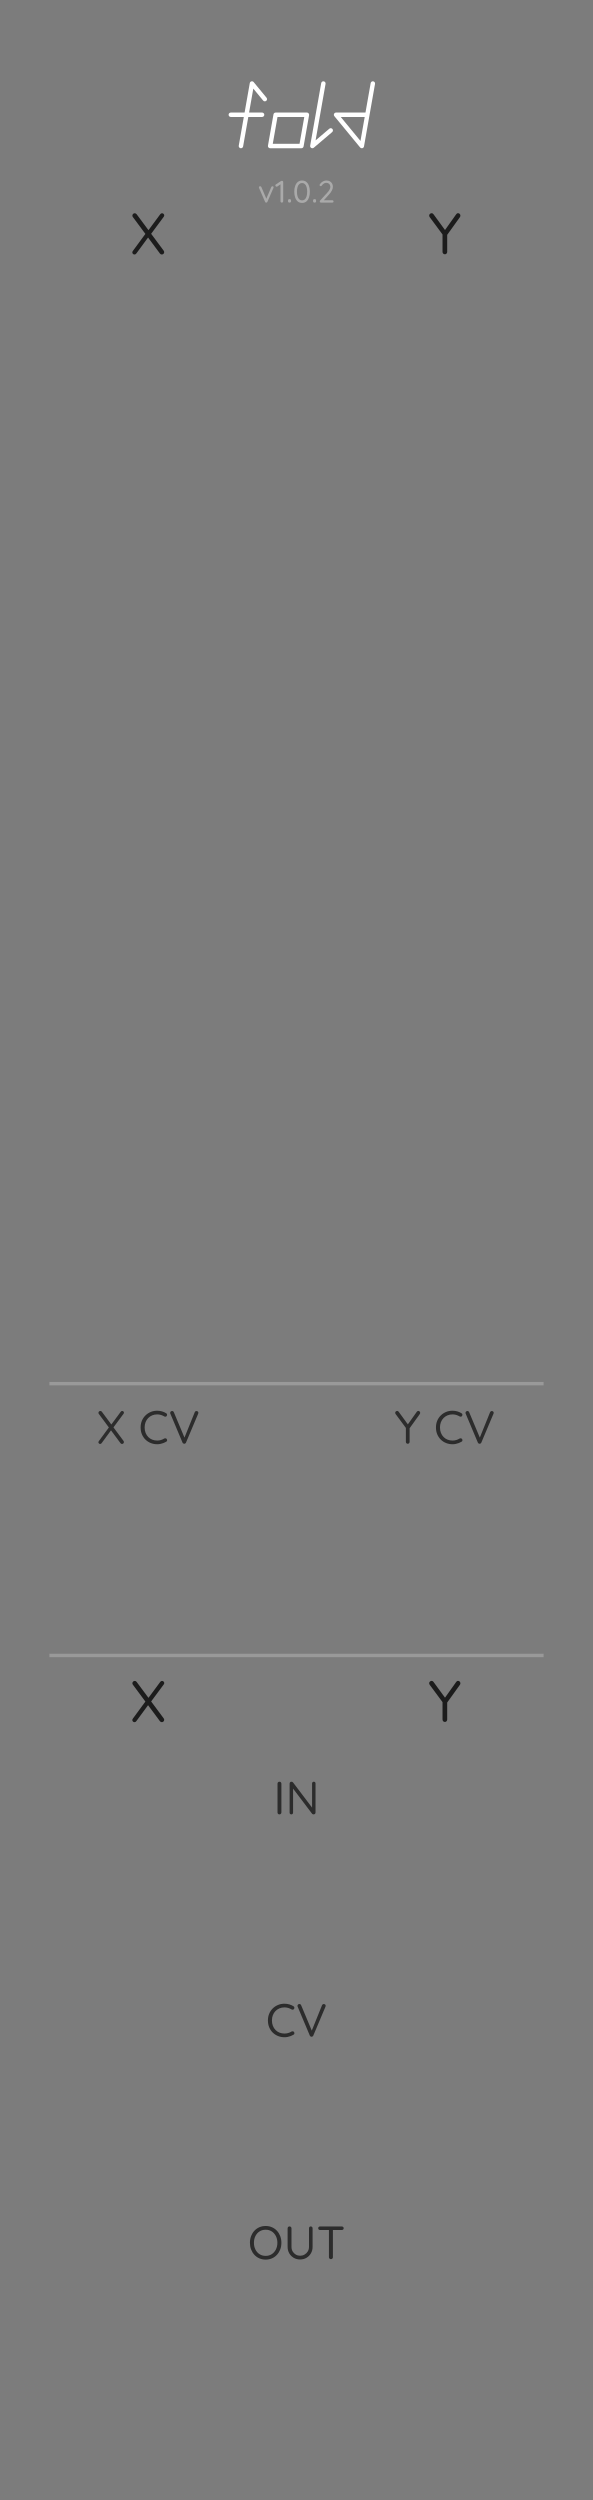
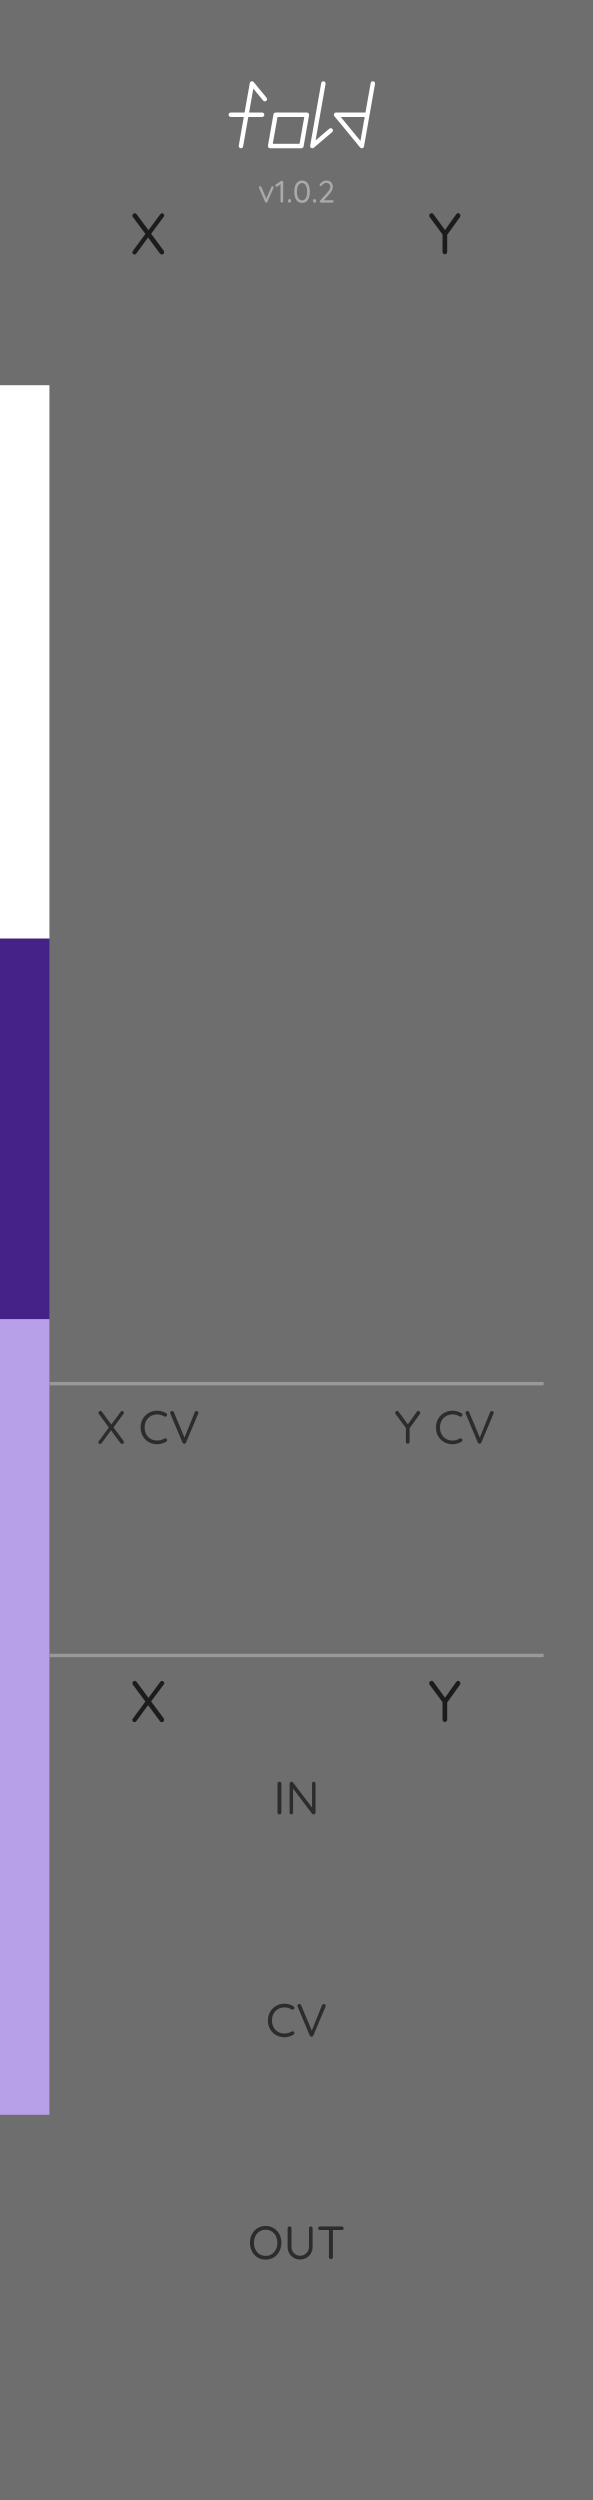
<svg xmlns="http://www.w3.org/2000/svg" width="30.48mm" height="128.5mm" viewBox="0 0 30.48 128.5">
-   <rect width="30.48" height="128.5" fill="#7c7c7c" />
+   <rect width="30.48" height="128.5" fill="#6e6e6e" />
+   <g id="palette-badge">
+     <rect x="0.000" y="19.800" width="2.540" height="28.448" fill="#FFFFFF" stroke="none" />
+     <rect x="0.000" y="48.248" width="2.540" height="19.558" fill="#442288" stroke="none" />
+     <rect x="0.000" y="67.806" width="2.540" height="40.894" fill="#B8A0E8" stroke="none" />
+   </g>
  <line x1="2.54" y1="71.12" x2="27.94" y2="71.12" stroke="#999999" stroke-width="0.176" />
  <line x1="2.54" y1="85.09" x2="27.94" y2="85.09" stroke="#999999" stroke-width="0.176" />
  <g transform="translate(11.587, 7.620) scale(0.0048, -0.0048)">
    <path d="M440.321 541.007 302.42 708.432C296.547 715.565 287.046 718.626 278.118 716.276C269.179 713.925 262.43 706.591 260.826 697.491L205.231 382.215H57.68C44.603 382.215 34 371.612 34 358.534C34 345.457 44.603 334.854 57.68 334.854H196.884L142.739 27.8C140.466 14.918 149.068 2.64 161.95 0.367C163.341 0.124 164.72 0.006 166.088 0.006C177.365 0.006 187.352 8.087 189.383 19.578L244.978 334.854H392.529C405.606 334.854 416.209 345.457 416.209 358.534C416.209 371.612 405.606 382.215 392.529 382.215H253.325L298.542 638.652L403.771 510.898C412.082 500.799 427.007 499.354 437.1 507.678C447.188 515.989 448.633 530.914 440.321 541.007Z" fill="#ffffff" />
  </g>
  <g transform="translate(13.608, 7.620) scale(0.0048, -0.0048)">
    <path d="M469.708 373.755C465.209 379.118 458.567 382.215 451.569 382.215H116.721C105.23 382.215 95.397 373.962 93.402 362.649L34.362 27.8C33.148 20.91 35.042 13.829 39.542 8.466C44.041 3.102 50.683 0.006 57.68 0.006H392.529C404.02 0.006 413.853 8.258 415.848 19.572L474.888 354.42C476.102 361.311 474.208 368.391 469.708 373.755ZM372.655 47.366H85.901L136.589 334.854H423.343Z" fill="#ffffff" />
  </g>
  <g transform="translate(15.778, 7.620) scale(0.0048, -0.0048)">
    <path d="M272.672 206.443C264.2 216.407 249.252 217.614 239.289 209.149L92.413 84.289L199.092 689.263C201.359 702.145 192.763 714.423 179.882 716.696C166.994 718.934 154.721 710.367 152.448 697.485L34.361 27.794C32.627 17.961 37.244 8.099 45.905 3.132C49.576 1.03 53.631 -3.0517578125e-05 57.674 -3.0517578125e-05C63.168 -3.0517578125e-05 68.632 1.912 73.019 5.642L269.966 173.066C279.93 181.538 281.143 196.48 272.672 206.443Z" fill="#ffffff" />
  </g>
  <g transform="translate(16.997, 7.620) scale(0.0048, -0.0048)">
    <path d="M455.682 716.696C442.794 718.934 430.522 710.367 428.248 697.486L372.653 382.209H57.678C48.514 382.209 40.173 376.922 36.266 368.634C32.352 360.346 33.578 350.548 39.403 343.474L315.205 8.625C319.77 3.084 326.507 -1.52587890625e-05 333.48 -1.52587890625e-05C335.487 -1.52587890625e-05 337.512 0.255 339.507 0.781C348.446 3.132 355.201 10.467 356.805 19.566L415.769 353.958C415.822 354.242 415.875 354.527 415.917 354.817L474.886 689.263C477.16 702.145 468.564 714.423 455.682 716.696ZM319.089 78.405 107.862 334.848H364.306Z" fill="#ffffff" />
  </g>
  <g transform="translate(13.253, 10.414) scale(0.0016, -0.0016)">
    <path d="M74.0 526.0Q55.0 526.0 44.5 514.5Q34.0 503.0 34.0 490.0Q34.0 483.0 35.5 478.0Q37.0 473.0 39.0 469.0L232.0 26.0Q237.0 12.0 248.5 5.5Q260.0 -1.0 273.0 0.0Q297.0 1.0 308.0 26.0L501.0 470.0Q503.0 474.0 504.5 479.5Q506.0 485.0 506.0 491.0Q506.0 506.0 495.0 516.0Q484.0 526.0 469.0 526.0Q443.0 527.0 432.0 500.0L272.703 125.794L113.0 501.0Q108.0 513.0 97.0 519.5Q86.0 526.0 74.0 526.0Z" fill="#aaaaaa" />
  </g>
  <g transform="translate(14.117, 10.414) scale(0.0016, -0.0016)">
    <path d="M230.0 0.0Q249.0 0.0 261.5 12.0Q274.0 24.0 274.0 41.0V660.0Q274.0 677.0 263.5 688.5Q253.0 700.0 235.0 700.0Q227.0 701.0 219.0 699.0Q211.0 697.0 203.0 692.0L44.0 587.0Q23.0 574.0 23.0 552.0Q23.0 536.0 35.0 523.5Q47.0 511.0 64.0 511.0Q77.0 511.0 87.0 518.0L188.0 587.717V41.0Q188.0 24.0 200.0 12.0Q212.0 0.0 230.0 0.0Z" fill="#aaaaaa" />
  </g>
  <g transform="translate(14.718, 10.414) scale(0.0016, -0.0016)">
    <path d="M98.0 1.0H106.0Q128.0 1.0 139.0 13.0Q150.0 25.0 150.0 46.0V66.0Q150.0 88.0 139.0 100.0Q128.0 112.0 106.0 112.0H98.0Q77.0 112.0 65.5 100.0Q54.0 88.0 54.0 66.0V46.0Q54.0 25.0 65.5 13.0Q77.0 1.0 98.0 1.0Z" fill="#aaaaaa" />
  </g>
  <g transform="translate(15.045, 10.414) scale(0.0016, -0.0016)">
    <path d="M301.0 -10.0Q384.0 -10.0 439.5 37.0Q495.0 84.0 523.0 166.0Q551.0 248.0 551.0 350.0Q551.0 454.0 523.0 535.0Q495.0 616.0 439.5 663.0Q384.0 710.0 301.0 710.0Q218.0 710.0 162.5 663.0Q107.0 616.0 78.5 535.0Q50.0 454.0 50.0 350.0Q50.0 248.0 78.5 166.0Q107.0 84.0 162.5 37.0Q218.0 -10.0 301.0 -10.0ZM301.0 71.0Q248.0 71.0 211.5 105.0Q175.0 139.0 155.5 201.5Q136.0 264.0 136.0 350.0Q136.0 437.0 155.5 499.5Q175.0 562.0 211.5 595.5Q248.0 629.0 301.0 629.0Q354.0 629.0 390.5 595.5Q427.0 562.0 446.0 499.5Q465.0 437.0 465.0 350.0Q465.0 264.0 446.0 201.5Q427.0 139.0 390.5 105.0Q354.0 71.0 301.0 71.0Z" fill="#aaaaaa" />
  </g>
  <g transform="translate(16.006, 10.414) scale(0.0016, -0.0016)">
    <path d="M98.0 1.0H106.0Q128.0 1.0 139.0 13.0Q150.0 25.0 150.0 46.0V66.0Q150.0 88.0 139.0 100.0Q128.0 112.0 106.0 112.0H98.0Q77.0 112.0 65.5 100.0Q54.0 88.0 54.0 66.0V46.0Q54.0 25.0 65.5 13.0Q77.0 1.0 98.0 1.0Z" fill="#aaaaaa" />
  </g>
  <g transform="translate(16.333, 10.414) scale(0.0016, -0.0016)">
    <path d="M469.0 75.0H194.021L360.0 259.0Q422.0 325.0 454.0 389.0Q486.0 453.0 486.0 506.0Q486.0 568.0 460.0 614.0Q434.0 660.0 386.5 685.0Q339.0 710.0 275.0 710.0Q239.0 710.0 201.5 696.0Q164.0 682.0 132.5 658.5Q101.0 635.0 80.0 606.0Q70.0 594.0 64.0 584.5Q58.0 575.0 58.0 564.0Q58.0 550.0 70.0 539.5Q82.0 529.0 97.0 529.0Q106.0 529.0 114.5 532.5Q123.0 536.0 131.0 549.0Q145.0 573.0 167.0 592.5Q189.0 612.0 216.0 623.5Q243.0 635.0 270.0 635.0Q331.0 635.0 367.5 598.5Q404.0 562.0 404.0 501.0Q404.0 464.0 378.5 416.5Q353.0 369.0 303.0 315.0L77.0 68.0Q65.0 55.0 65.0 39.0Q65.0 21.0 76.5 10.5Q88.0 0.0 106.0 0.0H469.0Q485.0 0.0 496.0 10.5Q507.0 21.0 507.0 37.0Q507.0 53.0 496.0 64.0Q485.0 75.0 469.0 75.0Z" fill="#aaaaaa" />
  </g>
  <g transform="translate(6.687, 13.070) scale(0.003, -0.003)">
    <path d="M547.0 703.0Q528.0 703.0 515.0 684.0L314.685 412.986L112.0 686.0Q100.0 703.0 79.0 703.0Q64.0 703.0 51.5 691.5Q39.0 680.0 39.0 663.0Q39.0 649.0 47.0 639.0L261.804 349.199L48.0 58.0Q38.0 45.0 38.0 31.0Q38.0 19.0 48.5 7.5Q59.0 -4.0 75.0 -4.0Q95.0 -4.0 107.0 14.0L307.749 287.214L511.0 13.0Q524.0 -4.0 544.0 -4.0Q558.0 -4.0 571.0 7.0Q584.0 18.0 584.0 36.0Q584.0 49.0 576.0 61.0L360.574 351.175L576.0 642.0Q585.0 654.0 585.0 667.0Q585.0 681.0 573.5 692.0Q562.0 703.0 547.0 703.0Z" fill="#1c1c1c" />
  </g>
  <g transform="translate(22.002, 13.070) scale(0.003, -0.003)">
    <path d="M514.0 704.0Q494.0 704.0 481.0 684.0L290.301 415.679L94.0 685.0Q81.0 704.0 61.0 704.0Q47.0 704.0 33.0 692.5Q19.0 681.0 19.0 664.0Q19.0 657.0 21.5 649.5Q24.0 642.0 30.0 634.0L248.0 339.458V41.0Q248.0 24.0 259.5 12.0Q271.0 0.0 289.0 0.0Q305.0 0.0 316.5 12.0Q328.0 24.0 328.0 41.0V333.099L547.0 638.0Q551.0 644.0 552.5 650.5Q554.0 657.0 554.0 663.0Q554.0 679.0 542.5 691.5Q531.0 704.0 514.0 704.0Z" fill="#1c1c1c" />
  </g>
  <g transform="translate(4.967, 74.210) scale(0.0024, -0.0024)">
    <path d="M547.0 703.0Q528.0 703.0 515.0 684.0L314.685 412.986L112.0 686.0Q100.0 703.0 79.0 703.0Q64.0 703.0 51.5 691.5Q39.0 680.0 39.0 663.0Q39.0 649.0 47.0 639.0L261.804 349.199L48.0 58.0Q38.0 45.0 38.0 31.0Q38.0 19.0 48.5 7.5Q59.0 -4.0 75.0 -4.0Q95.0 -4.0 107.0 14.0L307.749 287.214L511.0 13.0Q524.0 -4.0 544.0 -4.0Q558.0 -4.0 571.0 7.0Q584.0 18.0 584.0 36.0Q584.0 49.0 576.0 61.0L360.574 351.175L576.0 642.0Q585.0 654.0 585.0 667.0Q585.0 681.0 573.5 692.0Q562.0 703.0 547.0 703.0Z" fill="#2c2c2c" />
  </g>
  <g transform="translate(7.120, 74.210) scale(0.0024, -0.0024)">
    <path d="M592.0 654.0Q551.0 680.0 501.5 694.0Q452.0 708.0 400.0 708.0Q325.0 708.0 260.5 681.0Q196.0 654.0 147.5 606.0Q99.0 558.0 72.0 493.0Q45.0 428.0 45.0 350.0Q45.0 267.0 73.5 200.5Q102.0 134.0 151.0 87.0Q200.0 40.0 264.0 15.0Q328.0 -10.0 400.0 -10.0Q435.0 -10.0 469.5 -3.0Q504.0 4.0 536.0 16.5Q568.0 29.0 593.0 44.0Q609.0 52.0 612.0 69.5Q615.0 87.0 603.0 103.0Q593.0 115.0 579.0 117.0Q565.0 119.0 551.0 112.0Q517.0 91.0 479.0 80.0Q441.0 69.0 400.0 69.0Q343.0 69.0 294.5 88.0Q246.0 107.0 209.5 143.5Q173.0 180.0 152.0 232.0Q131.0 284.0 131.0 350.0Q131.0 412.0 151.0 463.0Q171.0 514.0 207.0 551.0Q243.0 588.0 292.0 608.5Q341.0 629.0 400.0 629.0Q442.0 629.0 480.0 617.5Q518.0 606.0 551.0 586.0Q565.0 579.0 579.0 580.0Q593.0 581.0 602.0 594.0Q614.0 609.0 611.5 627.0Q609.0 645.0 592.0 654.0Z" fill="#2c2c2c" />
  </g>
  <g transform="translate(8.668, 74.210) scale(0.0024, -0.0024)">
    <path d="M596.0 701.0Q571.0 701.0 559.0 676.0L339.284 131.942L112.0 674.0Q100.0 702.0 73.0 702.0Q60.0 702.0 46.5 691.5Q33.0 681.0 33.0 662.0Q33.0 657.0 34.0 652.5Q35.0 648.0 37.0 644.0L297.0 26.0Q302.0 14.0 312.0 7.5Q322.0 1.0 333.0 0.0Q345.0 0.0 355.5 6.5Q366.0 13.0 372.0 26.0L633.0 645.0Q637.0 655.0 637.0 663.0Q637.0 680.0 625.0 690.5Q613.0 701.0 596.0 701.0Z" fill="#2c2c2c" />
  </g>
  <g transform="translate(20.267, 74.210) scale(0.0024, -0.0024)">
    <path d="M514.0 704.0Q494.0 704.0 481.0 684.0L290.301 415.679L94.0 685.0Q81.0 704.0 61.0 704.0Q47.0 704.0 33.0 692.5Q19.0 681.0 19.0 664.0Q19.0 657.0 21.5 649.5Q24.0 642.0 30.0 634.0L248.0 339.458V41.0Q248.0 24.0 259.5 12.0Q271.0 0.0 289.0 0.0Q305.0 0.0 316.5 12.0Q328.0 24.0 328.0 41.0V333.099L547.0 638.0Q551.0 644.0 552.5 650.5Q554.0 657.0 554.0 663.0Q554.0 679.0 542.5 691.5Q531.0 704.0 514.0 704.0Z" fill="#2c2c2c" />
  </g>
  <g transform="translate(22.300, 74.210) scale(0.0024, -0.0024)">
    <path d="M592.0 654.0Q551.0 680.0 501.5 694.0Q452.0 708.0 400.0 708.0Q325.0 708.0 260.5 681.0Q196.0 654.0 147.5 606.0Q99.0 558.0 72.0 493.0Q45.0 428.0 45.0 350.0Q45.0 267.0 73.5 200.5Q102.0 134.0 151.0 87.0Q200.0 40.0 264.0 15.0Q328.0 -10.0 400.0 -10.0Q435.0 -10.0 469.5 -3.0Q504.0 4.0 536.0 16.5Q568.0 29.0 593.0 44.0Q609.0 52.0 612.0 69.5Q615.0 87.0 603.0 103.0Q593.0 115.0 579.0 117.0Q565.0 119.0 551.0 112.0Q517.0 91.0 479.0 80.0Q441.0 69.0 400.0 69.0Q343.0 69.0 294.5 88.0Q246.0 107.0 209.5 143.5Q173.0 180.0 152.0 232.0Q131.0 284.0 131.0 350.0Q131.0 412.0 151.0 463.0Q171.0 514.0 207.0 551.0Q243.0 588.0 292.0 608.5Q341.0 629.0 400.0 629.0Q442.0 629.0 480.0 617.5Q518.0 606.0 551.0 586.0Q565.0 579.0 579.0 580.0Q593.0 581.0 602.0 594.0Q614.0 609.0 611.5 627.0Q609.0 645.0 592.0 654.0Z" fill="#2c2c2c" />
  </g>
  <g transform="translate(23.848, 74.210) scale(0.0024, -0.0024)">
    <path d="M596.0 701.0Q571.0 701.0 559.0 676.0L339.284 131.942L112.0 674.0Q100.0 702.0 73.0 702.0Q60.0 702.0 46.5 691.5Q33.0 681.0 33.0 662.0Q33.0 657.0 34.0 652.5Q35.0 648.0 37.0 644.0L297.0 26.0Q302.0 14.0 312.0 7.5Q322.0 1.0 333.0 0.0Q345.0 0.0 355.5 6.5Q366.0 13.0 372.0 26.0L633.0 645.0Q637.0 655.0 637.0 663.0Q637.0 680.0 625.0 690.5Q613.0 701.0 596.0 701.0Z" fill="#2c2c2c" />
  </g>
  <g transform="translate(6.687, 88.508) scale(0.003, -0.003)">
    <path d="M547.0 703.0Q528.0 703.0 515.0 684.0L314.685 412.986L112.0 686.0Q100.0 703.0 79.0 703.0Q64.0 703.0 51.5 691.5Q39.0 680.0 39.0 663.0Q39.0 649.0 47.0 639.0L261.804 349.199L48.0 58.0Q38.0 45.0 38.0 31.0Q38.0 19.0 48.5 7.5Q59.0 -4.0 75.0 -4.0Q95.0 -4.0 107.0 14.0L307.749 287.214L511.0 13.0Q524.0 -4.0 544.0 -4.0Q558.0 -4.0 571.0 7.0Q584.0 18.0 584.0 36.0Q584.0 49.0 576.0 61.0L360.574 351.175L576.0 642.0Q585.0 654.0 585.0 667.0Q585.0 681.0 573.5 692.0Q562.0 703.0 547.0 703.0Z" fill="#1c1c1c" />
  </g>
  <g transform="translate(22.002, 88.508) scale(0.003, -0.003)">
    <path d="M514.0 704.0Q494.0 704.0 481.0 684.0L290.301 415.679L94.0 685.0Q81.0 704.0 61.0 704.0Q47.0 704.0 33.0 692.5Q19.0 681.0 19.0 664.0Q19.0 657.0 21.5 649.5Q24.0 642.0 30.0 634.0L248.0 339.458V41.0Q248.0 24.0 259.5 12.0Q271.0 0.0 289.0 0.0Q305.0 0.0 316.5 12.0Q328.0 24.0 328.0 41.0V333.099L547.0 638.0Q551.0 644.0 552.5 650.5Q554.0 657.0 554.0 663.0Q554.0 679.0 542.5 691.5Q531.0 704.0 514.0 704.0Z" fill="#1c1c1c" />
  </g>
  <g transform="translate(14.053, 93.260) scale(0.0024, -0.0024)">
    <path d="M171.0 41.0V659.0Q171.0 677.0 159.0 688.5Q147.0 700.0 130.0 700.0Q112.0 700.0 100.0 688.5Q88.0 677.0 88.0 659.0V41.0Q88.0 24.0 99.0 12.0Q110.0 0.0 129.0 0.0Q146.0 0.0 158.5 12.0Q171.0 24.0 171.0 41.0Z" fill="#2c2c2c" />
  </g>
  <g transform="translate(14.675, 93.260) scale(0.0024, -0.0024)">
    <path d="M606.0 700.0Q590.0 700.0 579.5 689.5Q569.0 679.0 569.0 663.0V145.19L160.0 686.0Q155.0 693.0 145.5 696.5Q136.0 700.0 127.0 700.0Q111.0 700.0 99.5 689.0Q88.0 678.0 88.0 660.0V37.0Q88.0 21.0 98.0 10.5Q108.0 0.0 124.0 0.0Q141.0 0.0 151.5 10.5Q162.0 21.0 162.0 37.0V552.551L570.0 13.0Q575.0 7.0 584.0 3.5Q593.0 0.0 602.0 0.0Q619.0 0.0 631.0 11.5Q643.0 23.0 643.0 42.0V663.0Q643.0 679.0 633.0 689.5Q623.0 700.0 606.0 700.0Z" fill="#2c2c2c" />
  </g>
  <g transform="translate(13.663, 104.690) scale(0.0024, -0.0024)">
    <path d="M592.0 654.0Q551.0 680.0 501.5 694.0Q452.0 708.0 400.0 708.0Q325.0 708.0 260.5 681.0Q196.0 654.0 147.5 606.0Q99.0 558.0 72.0 493.0Q45.0 428.0 45.0 350.0Q45.0 267.0 73.5 200.5Q102.0 134.0 151.0 87.0Q200.0 40.0 264.0 15.0Q328.0 -10.0 400.0 -10.0Q435.0 -10.0 469.5 -3.0Q504.0 4.0 536.0 16.5Q568.0 29.0 593.0 44.0Q609.0 52.0 612.0 69.5Q615.0 87.0 603.0 103.0Q593.0 115.0 579.0 117.0Q565.0 119.0 551.0 112.0Q517.0 91.0 479.0 80.0Q441.0 69.0 400.0 69.0Q343.0 69.0 294.5 88.0Q246.0 107.0 209.5 143.5Q173.0 180.0 152.0 232.0Q131.0 284.0 131.0 350.0Q131.0 412.0 151.0 463.0Q171.0 514.0 207.0 551.0Q243.0 588.0 292.0 608.5Q341.0 629.0 400.0 629.0Q442.0 629.0 480.0 617.5Q518.0 606.0 551.0 586.0Q565.0 579.0 579.0 580.0Q593.0 581.0 602.0 594.0Q614.0 609.0 611.5 627.0Q609.0 645.0 592.0 654.0Z" fill="#2c2c2c" />
  </g>
  <g transform="translate(15.211, 104.690) scale(0.0024, -0.0024)">
    <path d="M596.0 701.0Q571.0 701.0 559.0 676.0L339.284 131.942L112.0 674.0Q100.0 702.0 73.0 702.0Q60.0 702.0 46.5 691.5Q33.0 681.0 33.0 662.0Q33.0 657.0 34.0 652.5Q35.0 648.0 37.0 644.0L297.0 26.0Q302.0 14.0 312.0 7.5Q322.0 1.0 333.0 0.0Q345.0 0.0 355.5 6.5Q366.0 13.0 372.0 26.0L633.0 645.0Q637.0 655.0 637.0 663.0Q637.0 680.0 625.0 690.5Q613.0 701.0 596.0 701.0Z" fill="#2c2c2c" />
  </g>
  <g transform="translate(12.738, 116.120) scale(0.0024, -0.0024)">
    <path d="M719.0 350.0Q719.0 428.0 694.0 493.5Q669.0 559.0 624.0 607.5Q579.0 656.0 517.0 683.0Q455.0 710.0 382.0 710.0Q308.0 710.0 246.5 683.0Q185.0 656.0 140.0 607.5Q95.0 559.0 70.0 493.5Q45.0 428.0 45.0 350.0Q45.0 273.0 70.0 207.5Q95.0 142.0 140.0 93.0Q185.0 44.0 246.5 17.0Q308.0 -10.0 382.0 -10.0Q455.0 -10.0 517.0 17.0Q579.0 44.0 624.0 93.0Q669.0 142.0 694.0 207.5Q719.0 273.0 719.0 350.0ZM633.0 350.0Q633.0 269.0 600.5 205.5Q568.0 142.0 512.0 106.0Q456.0 70.0 382.0 70.0Q308.0 70.0 251.5 106.0Q195.0 142.0 163.0 205.5Q131.0 269.0 131.0 350.0Q131.0 432.0 163.0 495.0Q195.0 558.0 251.5 594.0Q308.0 630.0 382.0 630.0Q456.0 630.0 512.0 594.0Q568.0 558.0 600.5 495.0Q633.0 432.0 633.0 350.0Z" fill="#2c2c2c" />
  </g>
  <g transform="translate(14.572, 116.120) scale(0.0024, -0.0024)">
    <path d="M584.0 701.0Q566.0 701.0 556.0 689.0Q546.0 677.0 546.0 660.0V263.0Q546.0 208.0 519.5 165.0Q493.0 122.0 450.0 97.5Q407.0 73.0 356.0 73.0Q306.0 73.0 263.5 97.5Q221.0 122.0 196.0 165.0Q171.0 208.0 171.0 263.0V660.0Q171.0 677.0 158.5 689.0Q146.0 701.0 130.0 701.0Q111.0 701.0 99.5 689.0Q88.0 677.0 88.0 660.0V263.0Q88.0 186.0 123.0 125.0Q158.0 64.0 218.5 28.5Q279.0 -7.0 356.0 -7.0Q432.0 -7.0 492.0 28.5Q552.0 64.0 587.5 125.0Q623.0 186.0 623.0 263.0V660.0Q623.0 677.0 612.0 689.0Q601.0 701.0 584.0 701.0Z" fill="#2c2c2c" />
  </g>
  <g transform="translate(16.276, 116.120) scale(0.0024, -0.0024)">
    <path d="M305.0 0.0Q324.0 0.0 336.0 12.0Q348.0 24.0 348.0 41.0V624.0H538.0Q555.0 624.0 567.0 634.0Q579.0 644.0 579.0 662.0Q579.0 679.0 567.0 689.5Q555.0 700.0 538.0 700.0H73.0Q56.0 700.0 44.5 689.5Q33.0 679.0 33.0 662.0Q33.0 645.0 44.5 634.5Q56.0 624.0 73.0 624.0H263.0V41.0Q263.0 24.0 275.0 12.0Q287.0 0.0 305.0 0.0Z" fill="#2c2c2c" />
  </g>
</svg>
